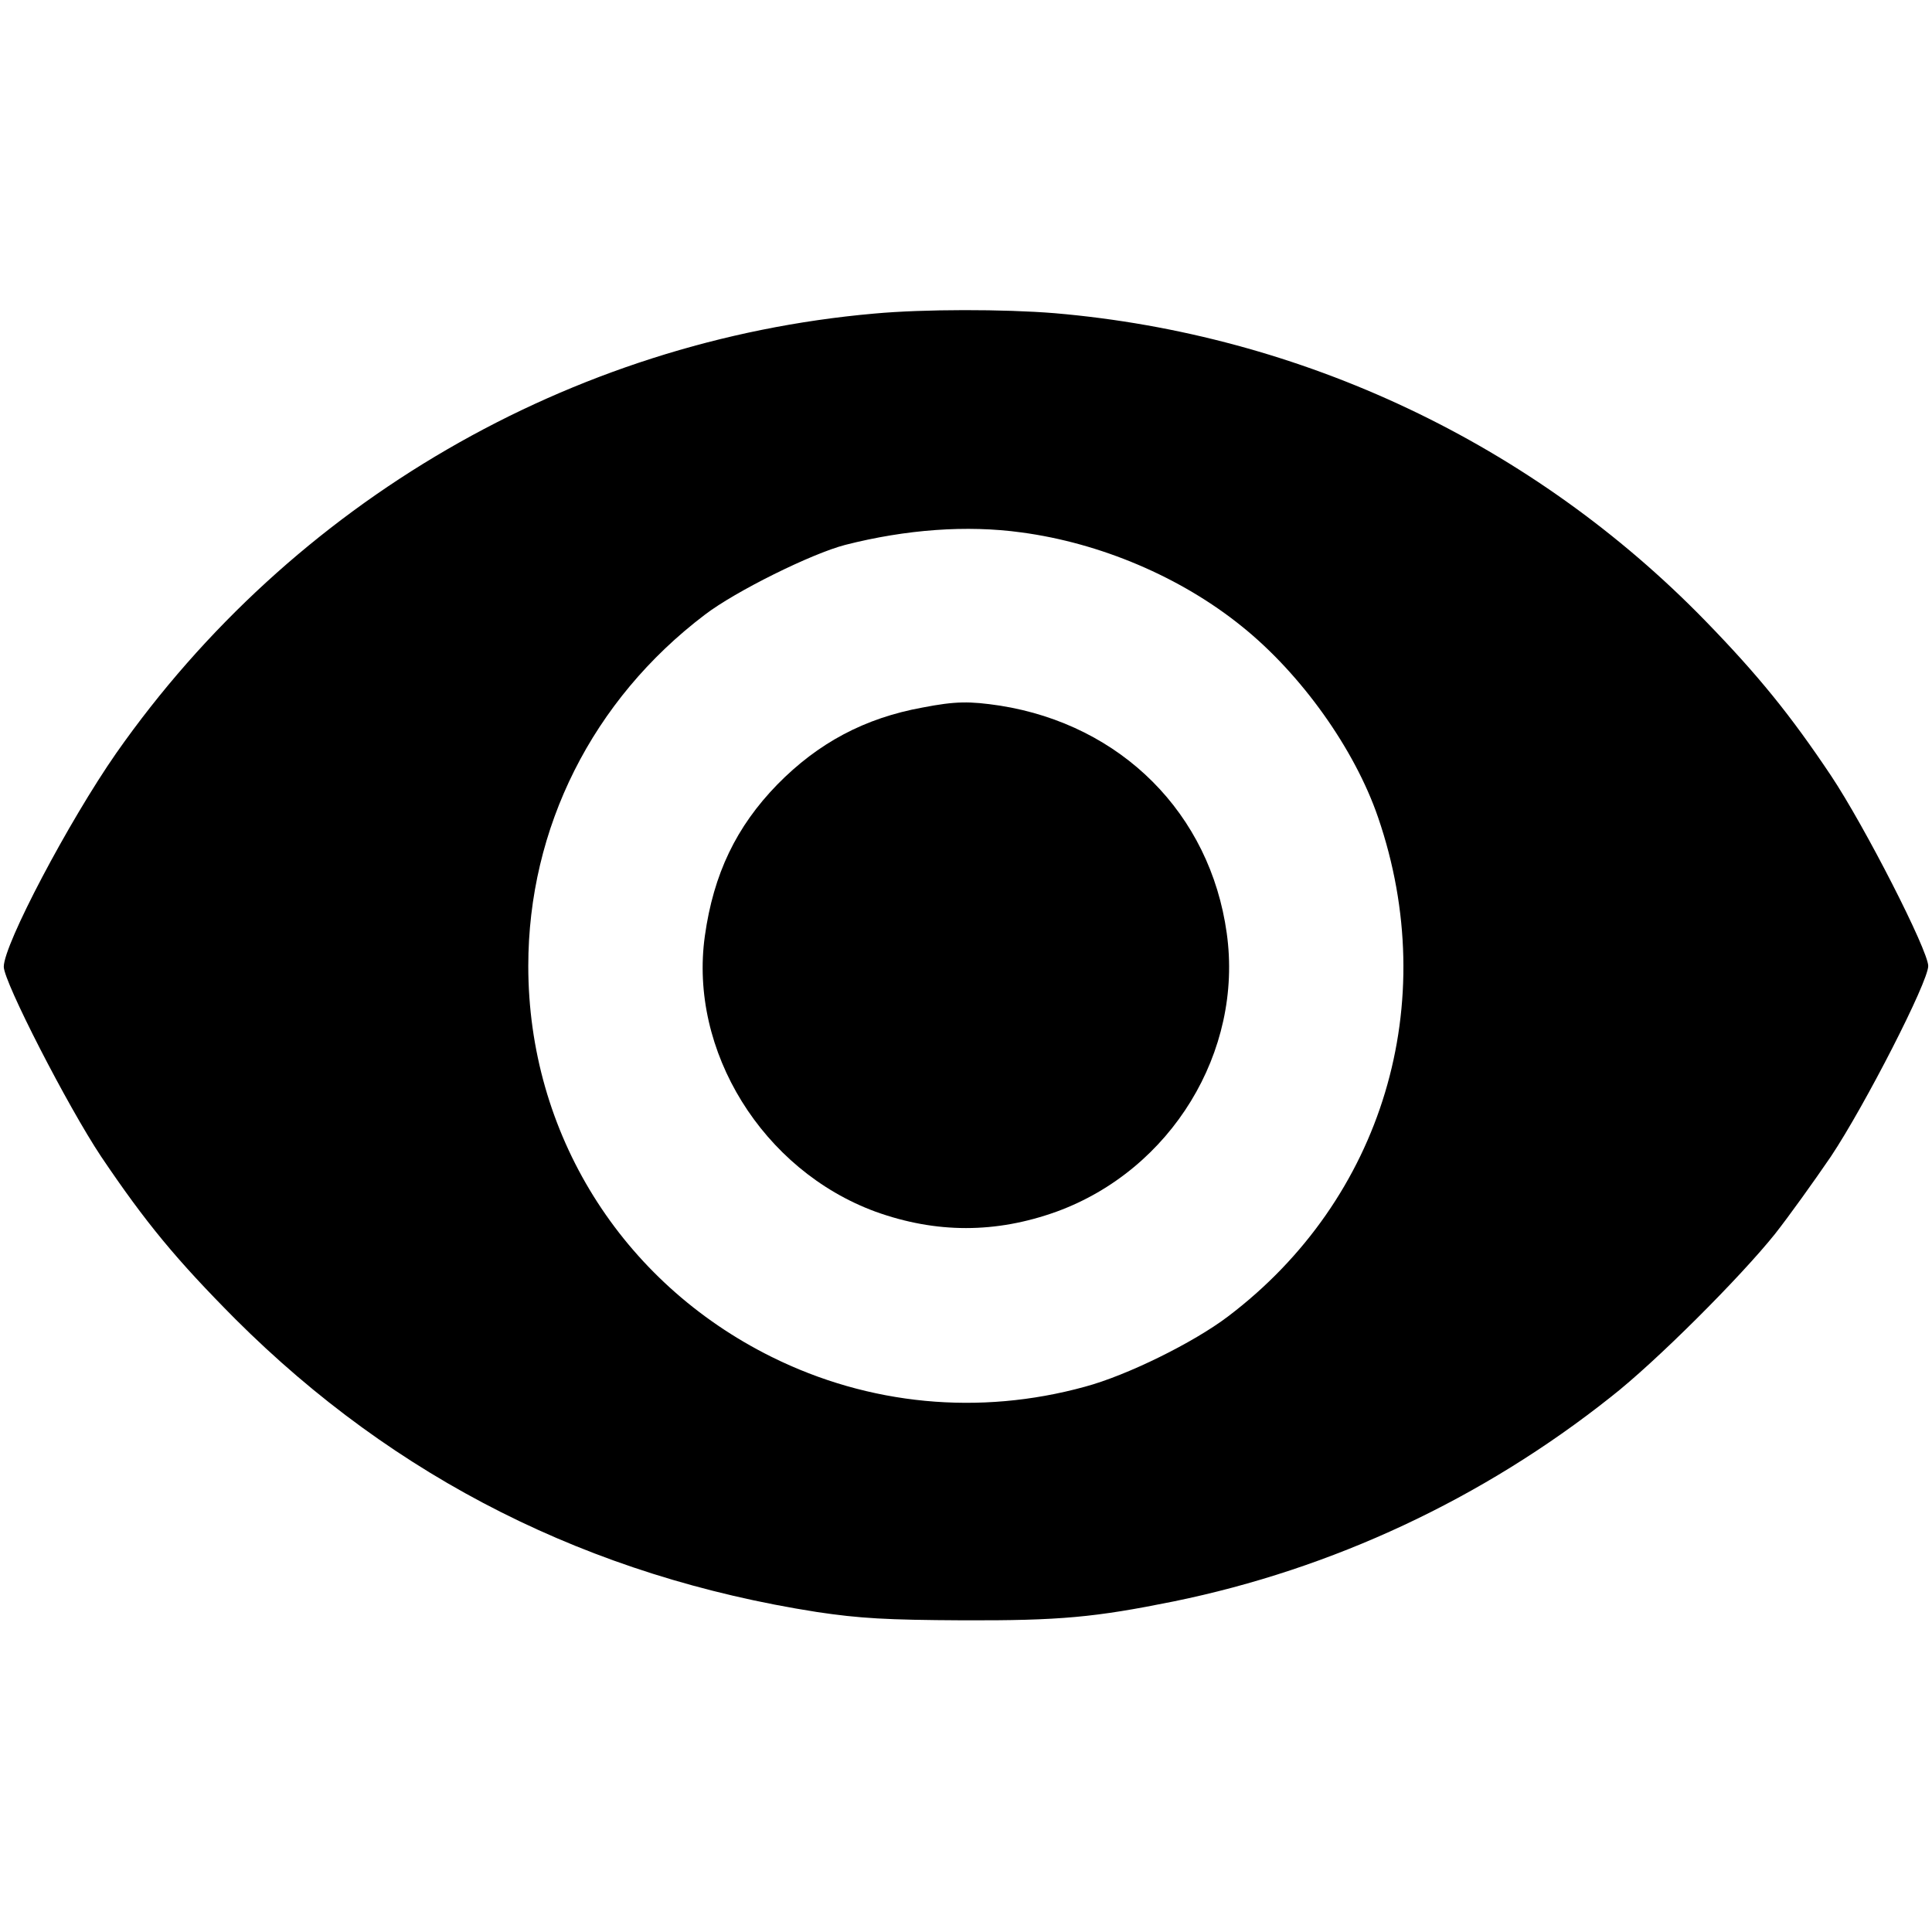
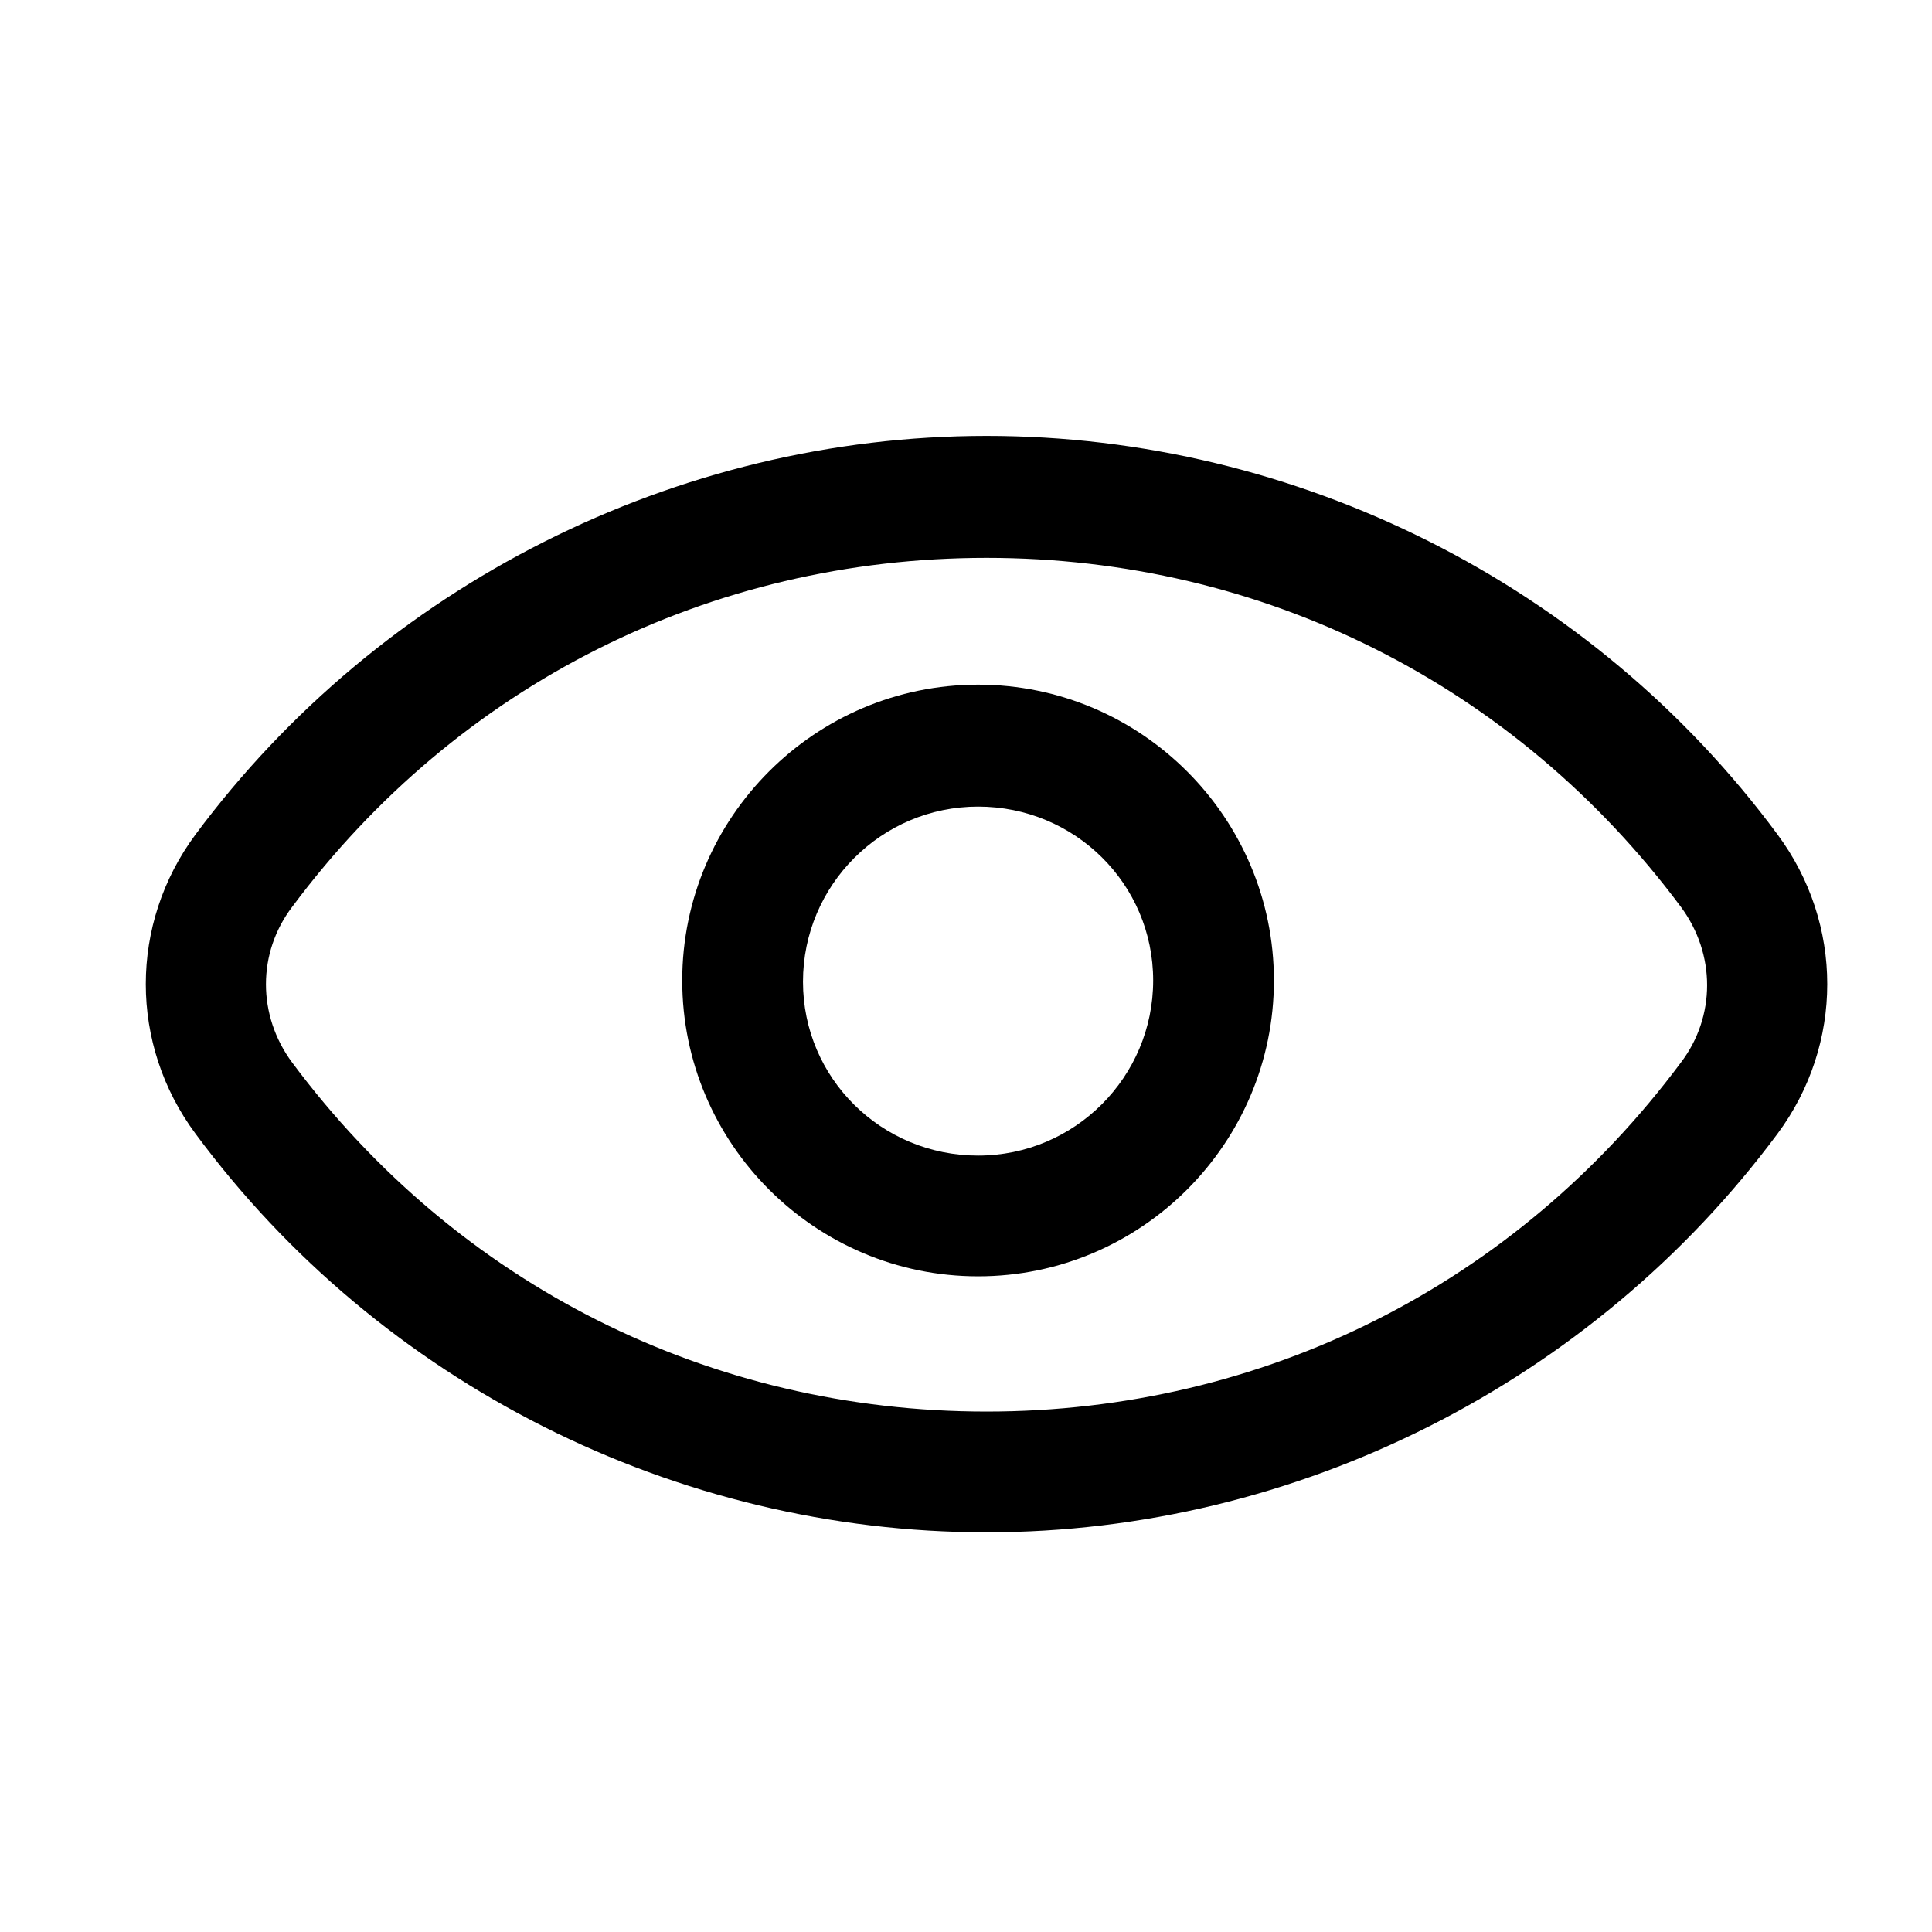
- <svg xmlns="http://www.w3.org/2000/svg" version="1.0" viewBox="0 0 512 512">
-   <g transform="translate(0,512) scale(0.1,-0.1)" fill="#000000" stroke="none">
-     <path d="M2317 4289 c-805 -71 -1543 -500 -2009 -1165 -126 -181 -298 -507     -298 -566 0 -40 170 -371 258 -503 118 -175 199 -273 356 -431 424 -423 939     -682 1541 -776 114 -17 185 -21 385 -22 260 -1 352 8 560 50 421 86 819 272     1159 542 118 92 343 317 435 432 37 47 103 139 148 205 90 135 258 463 258     505 0 41 -168 370 -258 505 -107 160 -193 266 -332 409 -457 470 -1070 760     -1725 816 -135 11 -347 11 -478 -1z m390 -580 c209 -28 422 -118 584 -249 157     -126 299 -325 361 -506 169 -492 13 -1012 -398 -1323 -91 -69 -267 -156 -379     -186 -280 -77 -572 -49 -830 79 -399 198 -645 593 -645 1036 0 366 170 705     468 931 81 62 283 162 372 185 161 41 322 53 467 33z" />
-     <path d="M2445 3245 c-154 -28 -277 -94 -385 -204 -109 -112 -169 -237 -192     -401 -43 -305 153 -621 452 -731 161 -58 319 -58 480 0 304 111 495 424 451     738 -44 317 -279 552 -601 603 -81 12 -117 12 -205 -5z" />
-   </g>
+ <svg xmlns="http://www.w3.org/2000/svg" viewBox="0 0 1024 1024">
+   <path d="M522.88 812.16c-164.48 0-321.28-78.72-419.2-211.2-35.2-47.36-35.2-111.36 0-158.72 97.92-131.84 254.72-211.2 419.2-211.2s321.28 78.72 419.2 211.2c35.2 47.36 35.2 111.36 0 158.72-97.92 131.84-254.72 211.2-419.2 211.2z m0-516.48c-146.56 0-280.32 67.2-368 184.96-18.56 24.32-18.56 57.6 0 82.56 87.68 117.76 221.44 184.96 368 184.96s280.32-67.2 368-184.96c18.56-24.32 18.56-57.6 0-82.56-87.68-117.76-221.44-184.96-368-184.96z" />
+   <path d="M518.4 676.48c-86.4 0-156.8-70.4-156.8-156.8s70.4-156.8 156.8-156.8 156.8 70.4 156.8 156.8-70.4 156.8-156.8 156.8z m0-248.96c-51.2 0-92.8 41.6-92.8 92.8S467.2 612.48 518.4 612.48s92.8-41.6 92.8-92.8S569.6 427.52 518.4 427.52z" />
</svg>
